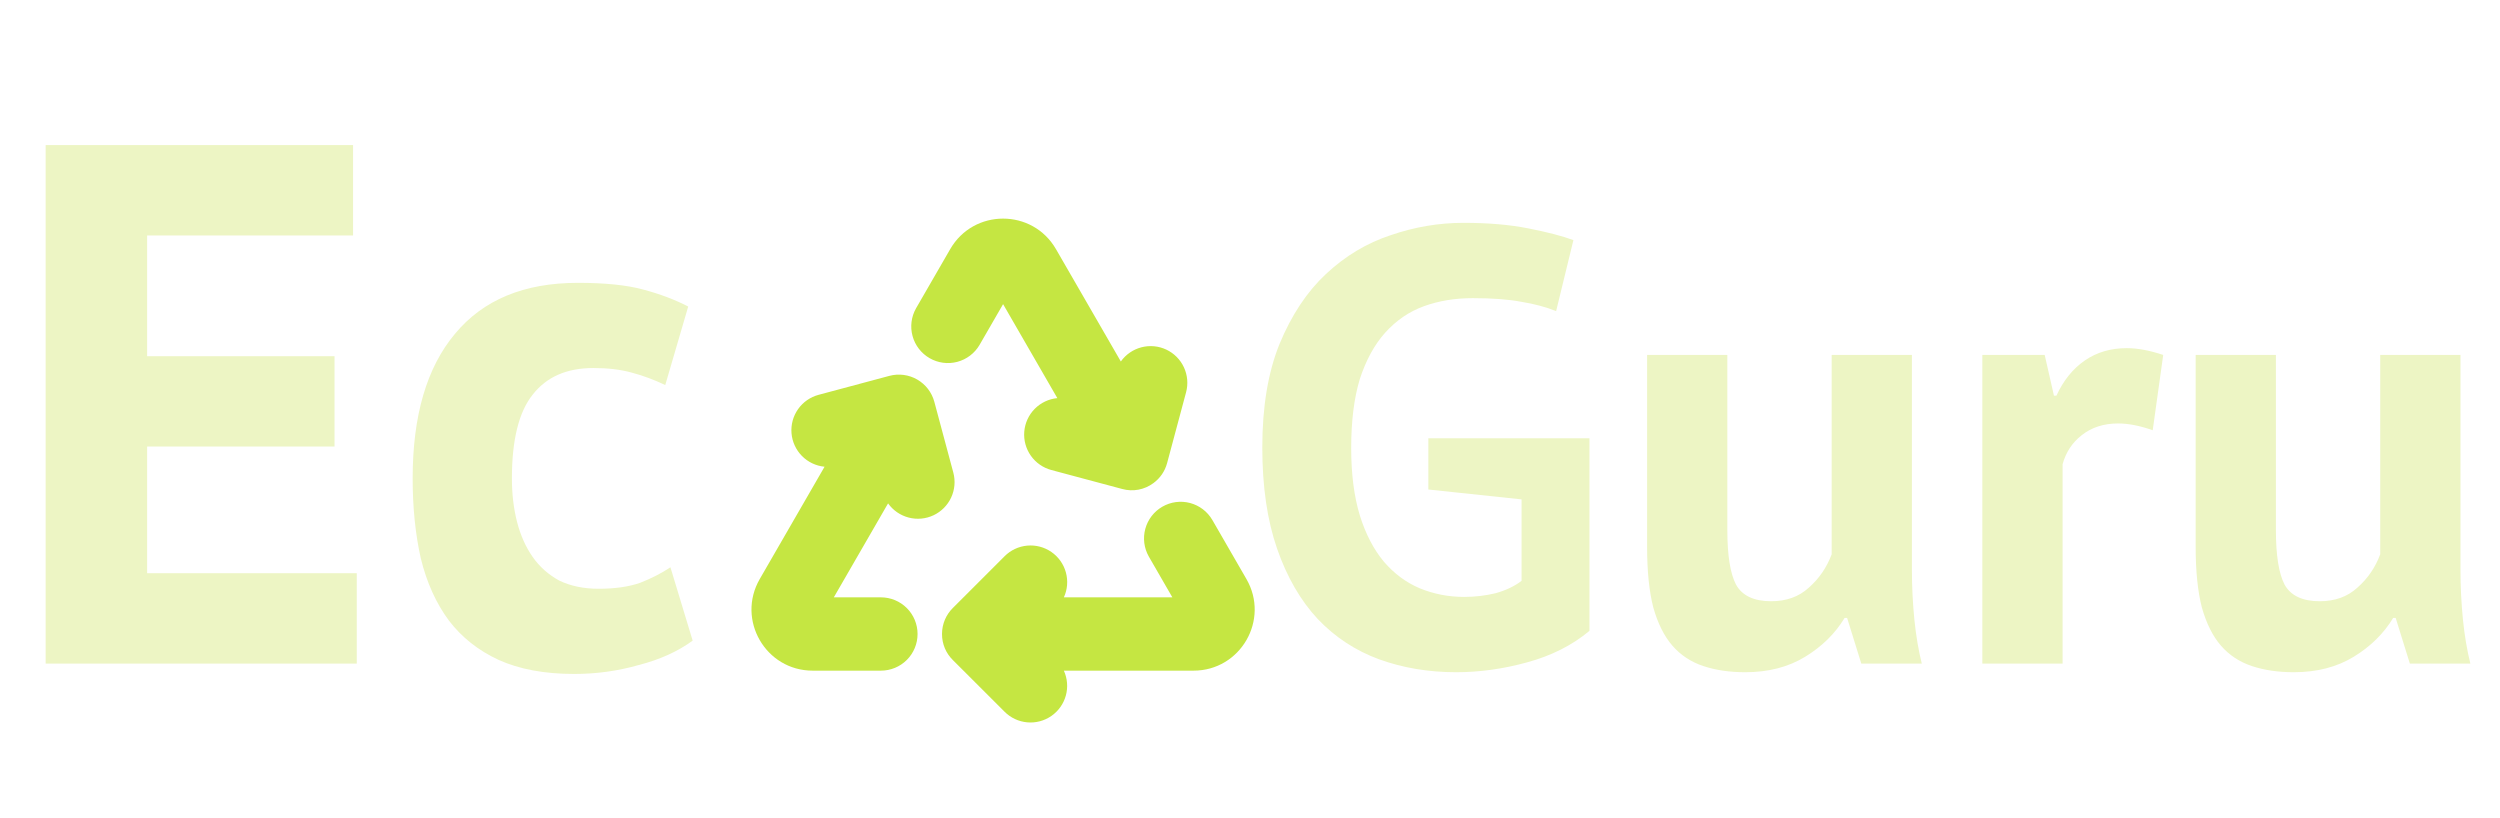
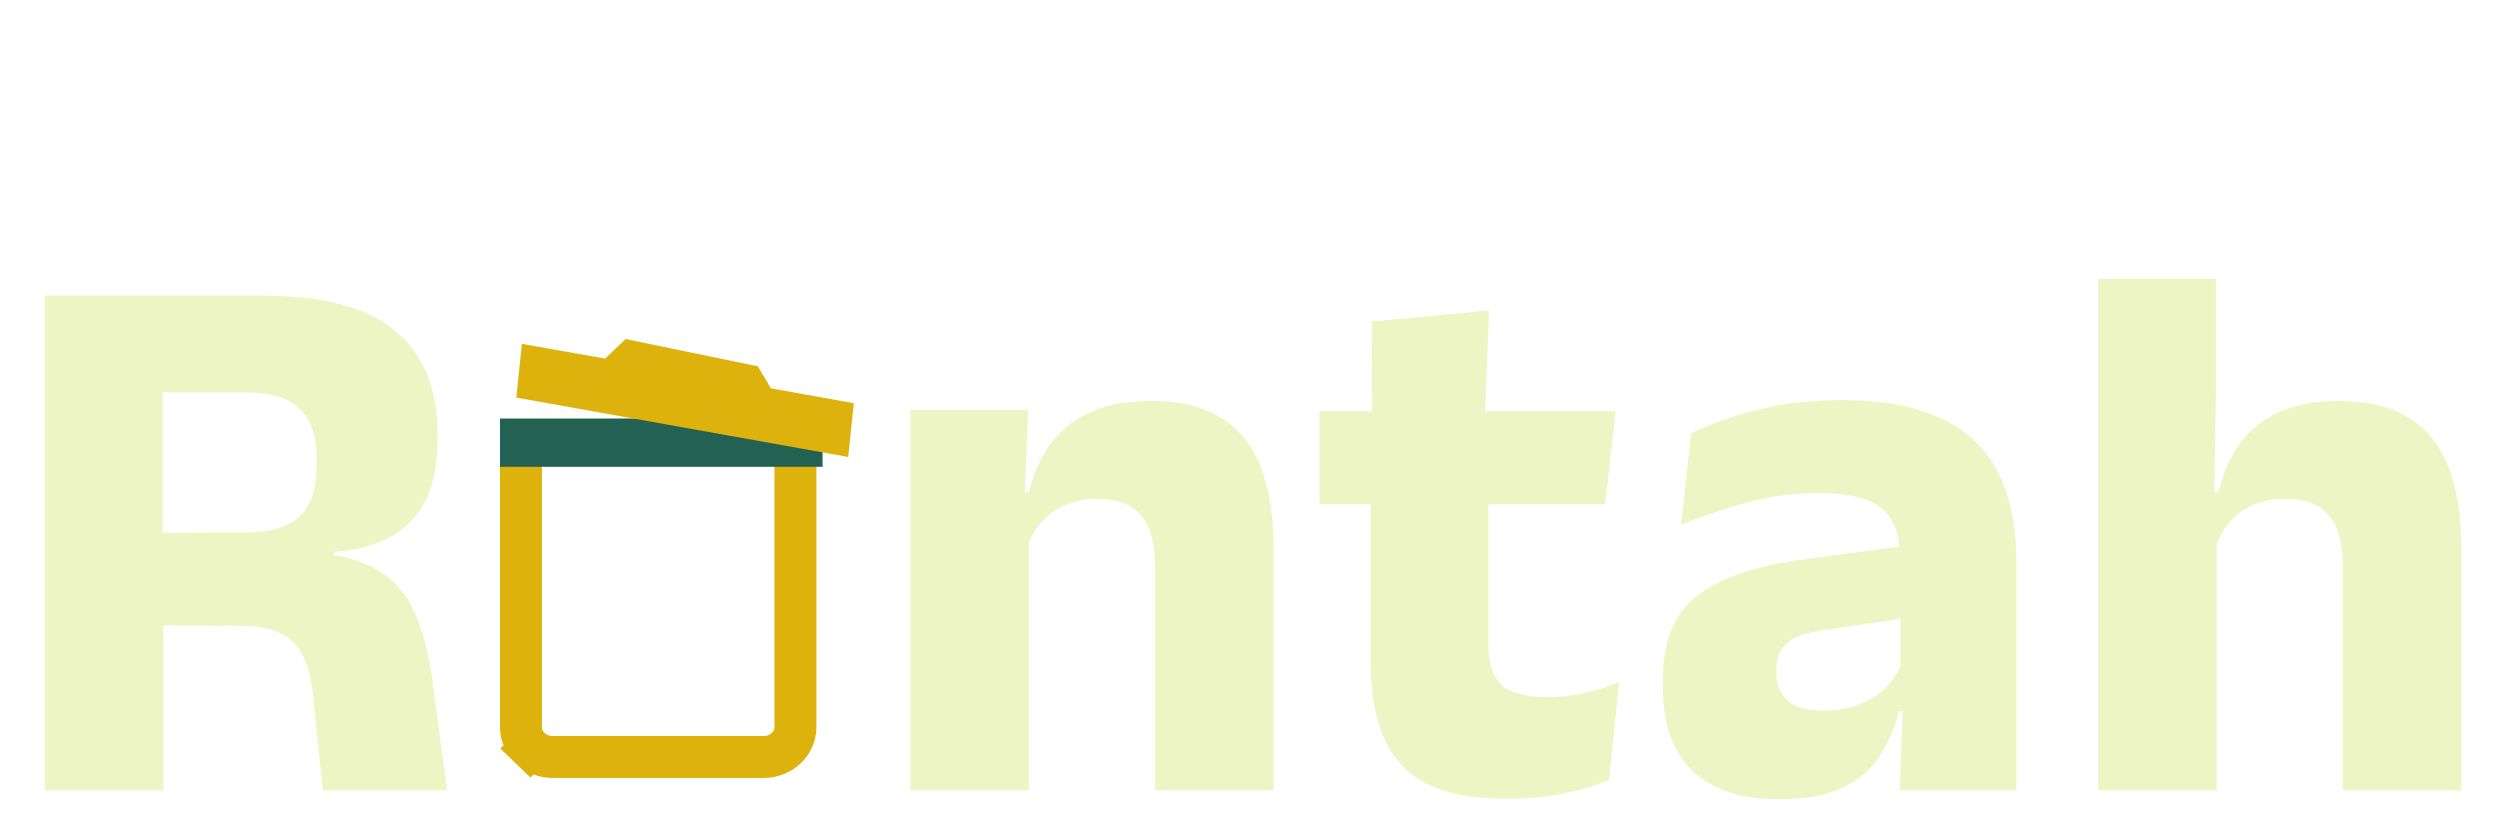
- <svg xmlns="http://www.w3.org/2000/svg" width="162" height="53" viewBox="0 0 162 53" fill="none">
-   <path d="M2.958 9.4H22.878V15.256H9.534V23.08H21.678V28.936H9.534V37.144H23.118V43H2.958V9.4ZM44.884 41.512C43.924 42.216 42.756 42.744 41.38 43.096C40.036 43.48 38.644 43.672 37.204 43.672C35.284 43.672 33.652 43.368 32.308 42.76C30.996 42.152 29.924 41.304 29.092 40.216C28.26 39.096 27.652 37.752 27.268 36.184C26.916 34.616 26.74 32.888 26.74 31C26.74 26.936 27.652 23.816 29.476 21.64C31.3 19.432 33.956 18.328 37.444 18.328C39.204 18.328 40.612 18.472 41.668 18.76C42.756 19.048 43.732 19.416 44.596 19.864L43.108 24.952C42.372 24.6 41.636 24.328 40.9 24.136C40.196 23.944 39.38 23.848 38.452 23.848C36.724 23.848 35.412 24.424 34.516 25.576C33.62 26.696 33.172 28.504 33.172 31C33.172 32.024 33.284 32.968 33.508 33.832C33.732 34.696 34.068 35.448 34.516 36.088C34.964 36.728 35.54 37.24 36.244 37.624C36.98 37.976 37.828 38.152 38.788 38.152C39.844 38.152 40.74 38.024 41.476 37.768C42.212 37.48 42.868 37.144 43.444 36.76L44.884 41.512Z" fill="#EDF5C4" />
-   <path fill-rule="evenodd" clip-rule="evenodd" d="M68.428 16.146C66.905 13.506 63.095 13.506 61.572 16.146L59.36 19.977C59.05 20.523 58.968 21.168 59.133 21.774C59.297 22.379 59.694 22.895 60.237 23.208C60.78 23.522 61.425 23.608 62.032 23.448C62.638 23.287 63.157 22.893 63.474 22.352L65 19.708L68.515 25.798C67.96 25.851 67.442 26.097 67.05 26.493C66.659 26.89 66.419 27.411 66.373 27.967C66.327 28.522 66.478 29.076 66.799 29.531C67.121 29.987 67.592 30.314 68.13 30.458L72.719 31.686C73.063 31.781 73.424 31.796 73.775 31.73C74.125 31.663 74.456 31.518 74.742 31.305C75.176 30.985 75.483 30.545 75.629 30.006L76.858 25.419C77.002 24.882 76.953 24.31 76.719 23.805C76.485 23.3 76.081 22.893 75.578 22.655C75.074 22.418 74.503 22.364 73.964 22.505C73.425 22.646 72.953 22.971 72.63 23.424L68.428 16.146ZM49.232 37.521L53.432 30.244C52.877 30.191 52.359 29.945 51.967 29.548C51.576 29.152 51.336 28.63 51.29 28.075C51.244 27.52 51.395 26.966 51.716 26.51C52.038 26.055 52.509 25.727 53.047 25.584L57.636 24.355C58.244 24.194 58.892 24.279 59.437 24.594C59.982 24.909 60.38 25.426 60.544 26.034L61.775 30.624C61.919 31.162 61.87 31.733 61.636 32.238C61.402 32.743 60.998 33.15 60.495 33.388C59.991 33.626 59.42 33.679 58.882 33.538C58.343 33.398 57.87 33.072 57.547 32.619L54.031 38.708H57.083C57.713 38.708 58.317 38.959 58.763 39.404C59.208 39.849 59.458 40.453 59.458 41.083C59.458 41.713 59.208 42.317 58.763 42.763C58.317 43.208 57.713 43.458 57.083 43.458H52.66C49.612 43.458 47.708 40.16 49.232 37.521ZM78.556 33.689C78.239 33.148 77.721 32.755 77.115 32.594C76.508 32.434 75.863 32.52 75.32 32.834C74.777 33.147 74.38 33.663 74.216 34.268C74.051 34.873 74.133 35.519 74.443 36.064L75.969 38.708H68.939C69.171 38.202 69.217 37.63 69.069 37.092C68.922 36.555 68.59 36.087 68.132 35.769C67.674 35.452 67.119 35.306 66.564 35.356C66.009 35.407 65.49 35.65 65.097 36.045L61.749 39.392C61.312 39.823 61.042 40.422 61.042 41.083C61.042 41.736 61.295 42.328 61.749 42.776L65.097 46.121C65.49 46.515 66.009 46.758 66.564 46.808C67.118 46.858 67.672 46.711 68.129 46.394C68.587 46.077 68.918 45.609 69.066 45.073C69.214 44.536 69.168 43.965 68.938 43.458H77.341C80.388 43.458 82.293 40.16 80.768 37.521L78.556 33.689Z" fill="#C5E642" />
-   <path d="M92.557 28.4H102.997V40.88C101.877 41.813 100.531 42.493 98.957 42.92C97.411 43.347 95.877 43.56 94.357 43.56C92.571 43.56 90.904 43.28 89.357 42.72C87.837 42.16 86.517 41.293 85.397 40.12C84.277 38.92 83.397 37.4 82.757 35.56C82.117 33.72 81.797 31.533 81.797 29C81.797 26.36 82.171 24.12 82.917 22.28C83.691 20.413 84.691 18.907 85.917 17.76C87.171 16.587 88.571 15.747 90.117 15.24C91.664 14.707 93.237 14.44 94.837 14.44C96.437 14.44 97.837 14.56 99.037 14.8C100.264 15.04 101.237 15.293 101.957 15.56L100.837 20.16C100.171 19.893 99.424 19.693 98.597 19.56C97.771 19.4 96.717 19.32 95.437 19.32C94.291 19.32 93.237 19.493 92.277 19.84C91.317 20.187 90.477 20.76 89.757 21.56C89.064 22.333 88.517 23.333 88.117 24.56C87.744 25.787 87.557 27.28 87.557 29.04C87.557 30.72 87.744 32.173 88.117 33.4C88.491 34.6 89.011 35.6 89.677 36.4C90.344 37.173 91.117 37.747 91.997 38.12C92.904 38.493 93.864 38.68 94.877 38.68C95.571 38.68 96.251 38.6 96.917 38.44C97.584 38.253 98.144 37.987 98.597 37.64V32.36L92.557 31.72V28.4ZM111.932 23V34.36C111.932 35.987 112.119 37.16 112.492 37.88C112.892 38.6 113.652 38.96 114.772 38.96C115.759 38.96 116.572 38.667 117.212 38.08C117.879 37.493 118.372 36.773 118.692 35.92V23H123.892V36.92C123.892 38.013 123.946 39.093 124.052 40.16C124.159 41.2 124.319 42.147 124.532 43H120.612L119.692 40.04H119.532C118.919 41.053 118.066 41.893 116.972 42.56C115.879 43.227 114.586 43.56 113.092 43.56C112.079 43.56 111.172 43.427 110.372 43.16C109.572 42.893 108.906 42.453 108.372 41.84C107.839 41.227 107.426 40.4 107.132 39.36C106.866 38.32 106.732 37.013 106.732 35.44V23H111.932ZM139.496 27.88C138.669 27.587 137.922 27.44 137.256 27.44C136.322 27.44 135.536 27.693 134.896 28.2C134.282 28.68 133.869 29.307 133.656 30.08V43H128.456V23H132.496L133.096 25.64H133.256C133.709 24.653 134.322 23.893 135.096 23.36C135.869 22.827 136.776 22.56 137.816 22.56C138.509 22.56 139.296 22.707 140.176 23L139.496 27.88ZM147.479 23V34.36C147.479 35.987 147.666 37.16 148.039 37.88C148.439 38.6 149.199 38.96 150.319 38.96C151.306 38.96 152.119 38.667 152.759 38.08C153.426 37.493 153.919 36.773 154.239 35.92V23H159.439V36.92C159.439 38.013 159.493 39.093 159.599 40.16C159.706 41.2 159.866 42.147 160.079 43H156.159L155.239 40.04H155.079C154.466 41.053 153.613 41.893 152.519 42.56C151.426 43.227 150.133 43.56 148.639 43.56C147.626 43.56 146.719 43.427 145.919 43.16C145.119 42.893 144.453 42.453 143.919 41.84C143.386 41.227 142.973 40.4 142.679 39.36C142.413 38.32 142.279 37.013 142.279 35.44V23H147.479Z" fill="#EDF5C4" />
+ <svg xmlns="http://www.w3.org/2000/svg" width="155" height="52" viewBox="0 0 155 52" fill="none">
+   <path d="M27.72 49H20.016L19.416 43.216C19.32 42.192 19.12 41.36 18.816 40.72C18.512 40.064 18.048 39.584 17.424 39.28C16.8 38.96 15.968 38.8 14.928 38.8L7.992 38.776V33.04L15.216 33.016C16.784 33.016 17.912 32.672 18.6 31.984C19.288 31.296 19.632 30.264 19.632 28.888V28.408C19.632 27.048 19.288 26.032 18.6 25.36C17.928 24.672 16.792 24.328 15.192 24.328H7.944V18.328H16.272C20.032 18.328 22.776 19.056 24.504 20.512C26.248 21.968 27.12 24.064 27.12 26.8V27.424C27.12 29.488 26.592 31.096 25.536 32.248C24.48 33.4 22.872 34.056 20.712 34.216V35.272L19.176 34.24C21.032 34.368 22.472 34.752 23.496 35.392C24.52 36.032 25.272 36.928 25.752 38.08C26.248 39.216 26.608 40.632 26.832 42.328L27.72 49ZM10.128 49H2.784V18.328H10.08V35.104L10.128 37.888V49Z" fill="#EDF5C4" />
+   <path d="M78.96 49H71.616V35.128C71.616 34.264 71.504 33.52 71.28 32.896C71.056 32.256 70.68 31.768 70.152 31.432C69.624 31.096 68.904 30.928 67.992 30.928C67.24 30.928 66.576 31.064 66 31.336C65.424 31.592 64.936 31.952 64.536 32.416C64.152 32.864 63.864 33.376 63.672 33.952L62.544 30.52H63.792C64.048 29.448 64.464 28.488 65.04 27.64C65.632 26.792 66.44 26.12 67.464 25.624C68.488 25.112 69.784 24.856 71.352 24.856C73.112 24.856 74.552 25.2 75.672 25.888C76.792 26.56 77.616 27.568 78.144 28.912C78.688 30.256 78.96 31.936 78.96 33.952V49ZM63.792 49H56.448V25.408H63.744L63.504 31.312L63.792 32.008V49ZM93.474 49.528C91.378 49.528 89.706 49.216 88.458 48.592C87.226 47.952 86.338 47 85.794 45.736C85.25 44.472 84.978 42.912 84.978 41.056V27.88H92.274V39.88C92.274 41.032 92.53 41.88 93.042 42.424C93.57 42.952 94.546 43.216 95.97 43.216C96.754 43.216 97.53 43.128 98.298 42.952C99.066 42.776 99.762 42.552 100.386 42.28L99.762 48.352C98.946 48.704 98.002 48.984 96.93 49.192C95.874 49.416 94.722 49.528 93.474 49.528ZM99.522 31.264H81.81V25.504H100.17L99.522 31.264ZM92.058 26.032H85.074L85.05 19.936L92.322 19.24L92.058 26.032ZM125.012 49H117.788L118.004 43.096L117.836 42.736V35.368L117.788 34.408C117.788 33.096 117.404 32.128 116.636 31.504C115.868 30.88 114.58 30.568 112.772 30.568C111.188 30.568 109.684 30.768 108.26 31.168C106.836 31.568 105.492 32.024 104.228 32.536L104.852 26.848C105.604 26.496 106.444 26.168 107.372 25.864C108.316 25.544 109.356 25.288 110.492 25.096C111.628 24.904 112.844 24.808 114.14 24.808C116.204 24.808 117.932 25.048 119.324 25.528C120.716 26.008 121.828 26.688 122.66 27.568C123.492 28.448 124.092 29.504 124.46 30.736C124.828 31.952 125.012 33.296 125.012 34.768V49ZM110.276 49.552C107.924 49.552 106.14 48.96 104.924 47.776C103.708 46.592 103.1 44.904 103.1 42.712V42.064C103.1 39.744 103.812 38.032 105.236 36.928C106.676 35.808 108.956 35.048 112.076 34.648L118.412 33.808L118.844 38.224L113.228 39.04C112.092 39.184 111.292 39.448 110.828 39.832C110.364 40.216 110.132 40.784 110.132 41.536V41.704C110.132 42.424 110.364 43 110.828 43.432C111.292 43.848 112.036 44.056 113.06 44.056C113.956 44.056 114.724 43.92 115.364 43.648C116.02 43.376 116.556 43.024 116.972 42.592C117.388 42.144 117.7 41.648 117.908 41.104L118.94 44.08H117.74C117.484 45.104 117.084 46.032 116.54 46.864C116.012 47.696 115.244 48.352 114.236 48.832C113.228 49.312 111.908 49.552 110.276 49.552ZM152.601 49H145.257V35.128C145.257 34.264 145.145 33.52 144.921 32.896C144.697 32.256 144.321 31.768 143.793 31.432C143.281 31.096 142.561 30.928 141.633 30.928C140.881 30.928 140.217 31.064 139.641 31.336C139.065 31.592 138.585 31.952 138.201 32.416C137.833 32.864 137.545 33.376 137.337 33.952L135.849 30.52H137.553C137.793 29.448 138.201 28.488 138.777 27.64C139.353 26.792 140.145 26.12 141.153 25.624C142.177 25.112 143.457 24.856 144.993 24.856C146.753 24.856 148.193 25.2 149.313 25.888C150.433 26.56 151.257 27.568 151.785 28.912C152.329 30.256 152.601 31.936 152.601 33.952V49ZM137.433 49H130.089V17.296H137.385V24.352L137.265 32.128L137.433 32.704V49Z" fill="#EDF5C4" />
+   <path d="M32.3 45.087V27.509H39.288H49.317V45.087C49.317 45.56 49.122 46.025 48.758 46.375C48.392 46.727 47.886 46.934 47.348 46.934H34.27C33.731 46.934 33.225 46.727 32.859 46.375L31.958 47.312L32.859 46.375C32.495 46.025 32.3 45.56 32.3 45.087Z" stroke="#DDB20D" stroke-width="2.6" />
+   <rect x="31" y="25.948" width="20" height="2.994" fill="#236152" />
+   <path d="M52.937 25L52.588 28.331L32.011 24.651L32.359 21.319L37.514 22.235L38.788 21.02L46.988 22.714L47.796 24.078L52.937 25ZM43.186 51.54L48.937 48.977L54.06 46.694L54.583 46.461C53.689 46.86 53.642 46.88 54.897 46.321C54.269 46.601 54.781 46.373 54.06 46.694L43.186 51.54C44.073 51.145 42.465 51.861 43.186 51.54Z" fill="#DDB20D" />
</svg>
